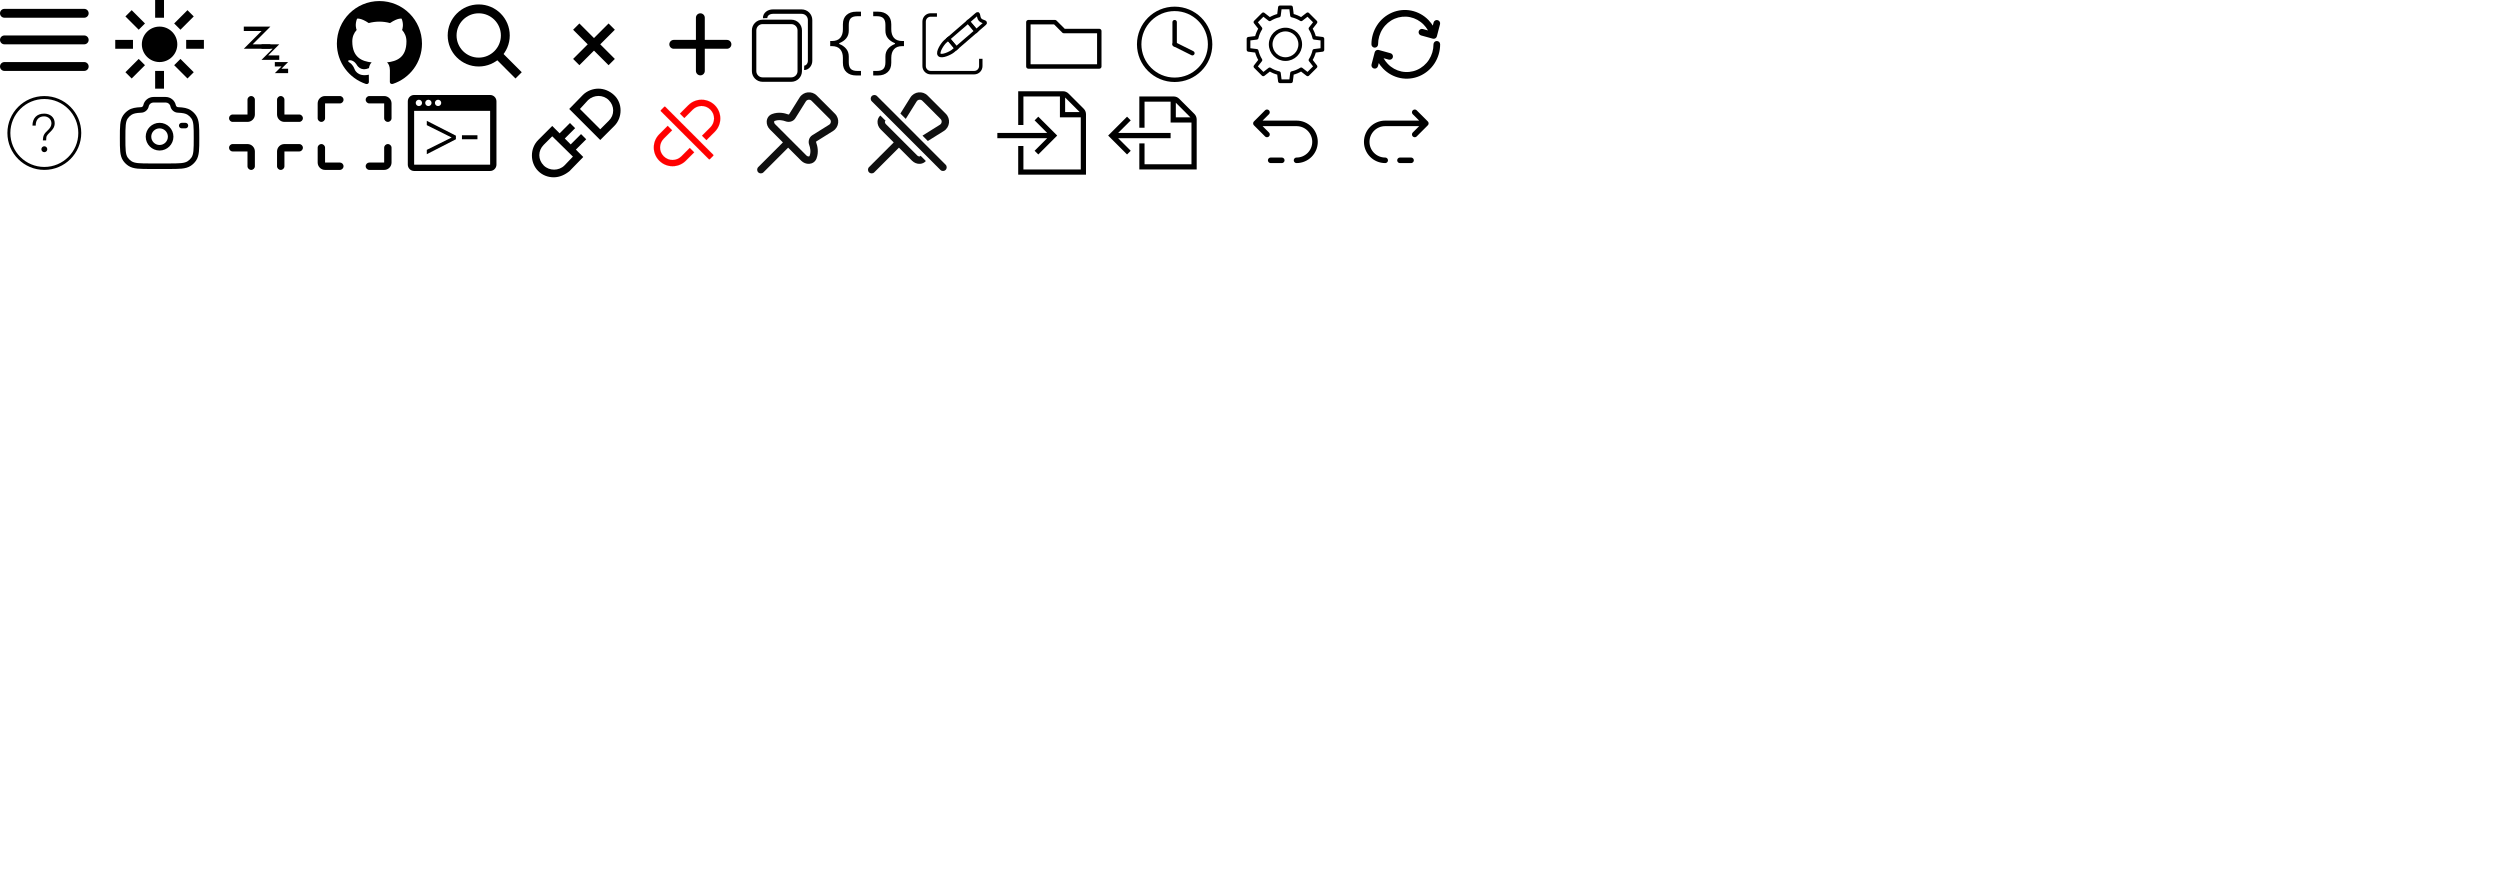
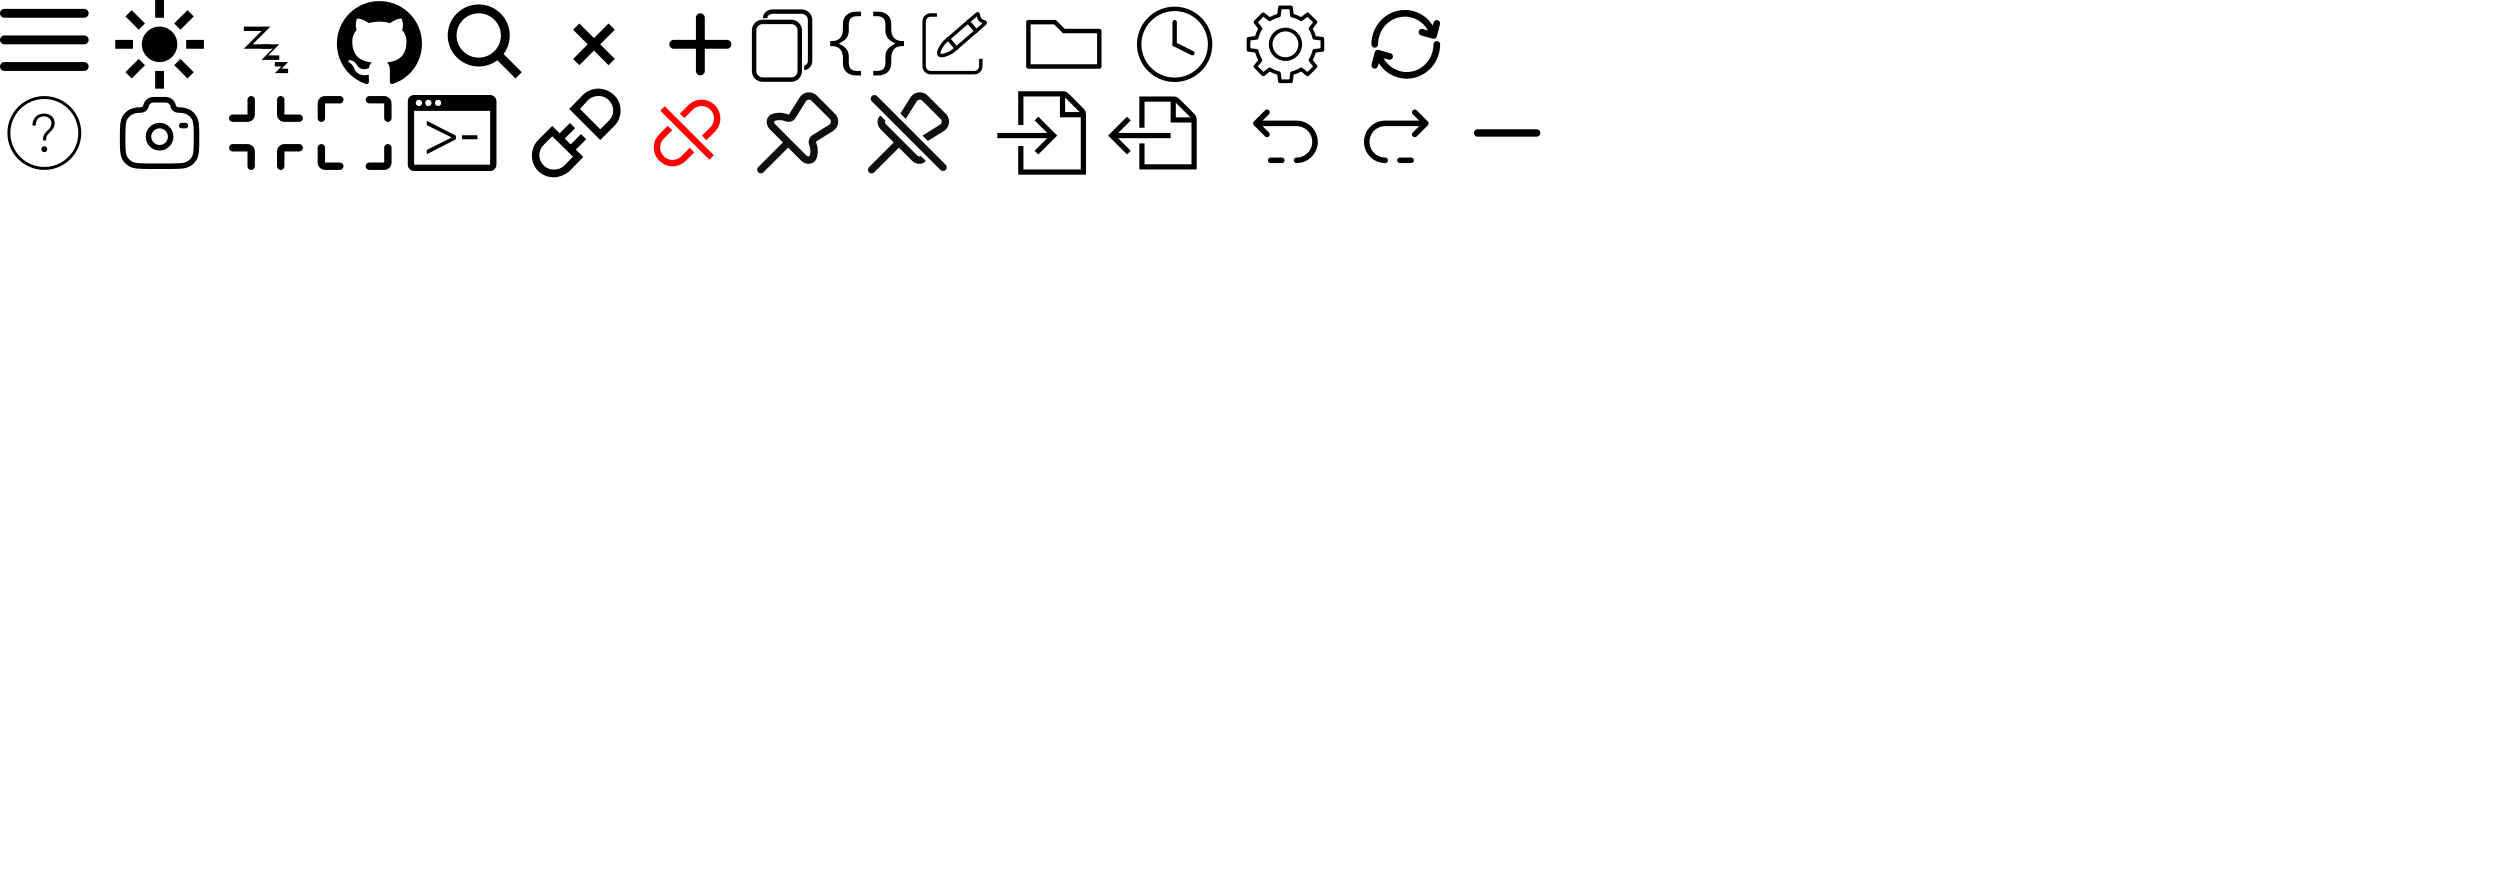
<svg xmlns="http://www.w3.org/2000/svg" width="564" height="200" viewBox="0 0 564 200" fill="#000000" version="1.1" id="svg17">
  <defs id="defs17" />
  <g transform="translate(0, 2)" id="g3">
    <rect x="0" y="0" width="20" height="2" rx="1" id="rect1" />
    <rect x="0" y="6" width="20" height="2" rx="1" id="rect2" />
    <rect x="0" y="12" width="20" height="2" rx="1" id="rect3" />
  </g>
  <g transform="translate(26, 0)" id="g10">
    <circle cx="10" cy="10" r="4" id="circle3" />
    <line x1="10" y1="0" x2="10" y2="4" stroke="#000000" stroke-width="2" id="line3" />
    <line x1="10" y1="16" x2="10" y2="20" stroke="#000000" stroke-width="2" id="line4" />
    <line x1="0" y1="10" x2="4" y2="10" stroke="#000000" stroke-width="2" id="line5" />
    <line x1="16" y1="10" x2="20" y2="10" stroke="#000000" stroke-width="2" id="line6" />
    <line x1="3" y1="3" x2="6" y2="6" stroke="#000000" stroke-width="2" id="line7" />
    <line x1="14" y1="14" x2="17" y2="17" stroke="#000000" stroke-width="2" id="line8" />
    <line x1="3" y1="17" x2="6" y2="14" stroke="#000000" stroke-width="2" id="line9" />
    <line x1="14" y1="6" x2="17" y2="3" stroke="#000000" stroke-width="2" id="line10" />
  </g>
  <g transform="translate(52, 2)" id="g12">
    <path d="M3 4h6l-4 4h4v1H3l4-4H3V4z" fill="#000000" id="path10" />
    <path d="M7 8h4l-2.5 2.5h2.5v1H7l2.5-2.5H7V8z" fill="#000000" id="path11" />
    <path d="M10 12h3l-1.5 1.5h1.5v1h-3l1.5-1.5H10V12z" fill="#000000" id="path12" />
  </g>
  <g transform="translate(76, 0)" id="g13">
    <path fill="#000000" transform="scale(0.8)" d="M12 .297c-6.63 0-12 5.373-12 12c0 5.303 3.438 9.8 8.205 11.385c.6.113.82-.258.82-.577c0-.285-.01-1.04-.015-2.04c-3.338.724-4.042-1.61-4.042-1.61C4.422 18.07 3.633 17.7 3.633 17.7c-1.087-.744.084-.729.084-.729c1.205.084 1.838 1.236 1.838 1.236c1.07 1.835 2.809 1.305 3.495.998c.108-.776.417-1.305.76-1.605c-2.665-.3-5.466-1.332-5.466-5.93c0-1.31.465-2.38 1.235-3.22c-.135-.303-.54-1.523.105-3.176c0 0 1.005-.322 3.3 1.23c.96-.267 1.98-.399 3-.405c1.02.006 2.04.138 3 .405c2.28-1.552 3.285-1.23 3.285-1.23c.645 1.653.24 2.873.12 3.176c.765.84 1.23 1.91 1.23 3.22c0 4.61-2.805 5.625-5.475 5.92c.42.36.81 1.096.81 2.22c0 1.606-.015 2.896-.015 3.286c0 .315.21.69.825.57C20.565 22.092 24 17.592 24 12.297c0-6.627-5.373-12-12-12z" id="path13" />
  </g>
  <g transform="translate(100, 0)" id="g14">
    <circle cx="8" cy="8" r="6" fill="none" stroke="#000000" stroke-width="2" id="circle13" />
    <line x1="12.5" y1="12.5" x2="17" y2="17" stroke="#000000" stroke-width="2" id="line13" />
  </g>
  <g transform="translate(124, 0)" id="g15">
    <line x1="6" y1="6" x2="14" y2="14" stroke="#000000" stroke-width="2" id="line14" />
    <line x1="14" y1="6" x2="6" y2="14" stroke="#000000" stroke-width="2" id="line15" />
  </g>
  <g transform="translate(148, 0)" id="g17">
    <line x1="10" y1="4" x2="10" y2="16" stroke="#000000" stroke-width="2" stroke-linecap="round" id="line16" />
    <line x1="4" y1="10" x2="16" y2="10" stroke="#000000" stroke-width="2" stroke-linecap="round" id="line17" />
  </g>
  <g id="g20" transform="translate(-1.048536,1.677658)">
    <rect style="fill:none;stroke:#000000;stroke-opacity:1;paint-order:markers fill stroke" id="rect18" width="10.295" height="13.015" x="171.176" y="3.263" ry="1.909" />
    <path id="rect18-7" style="fill:none;stroke:#000000;stroke-opacity:1;paint-order:markers fill stroke" d="m 173.663,2.42 c -0.037,-0.889 0.819,-1.477 1.756,-1.477 v 0 h 6.477 c 1.058,0 1.909,0.851 1.909,1.909 v 9.197 c 0,0.845 -0.624,1.598 -1.341,1.569" />
  </g>
  <g id="g21">
    <path d="m 194.235,17.022 h -1.108 q -1.322,0 -2.149,-0.738 -0.82,-0.731 -0.82,-2.119 v -1.1 q 0,-1.248 -0.613,-1.949 -0.613,-0.709 -1.876,-0.709 H 187.294 V 9.254 h 0.377 q 1.263,0 1.876,-0.701 0.613,-0.709 0.613,-1.957 V 5.496 q 0,-1.388 0.82,-2.119 0.827,-0.738 2.149,-0.738 h 1.108 v 1.019 h -0.842 q -1.004,0 -1.462,0.465 -0.45,0.465 -0.45,1.499 v 1.292 q 0,1.026 -0.569,1.728 -0.569,0.694 -1.58,1.1 v 0.177 q 1.012,0.406 1.58,1.108 0.569,0.694 0.569,1.72 v 1.292 q 0,1.034 0.45,1.499 0.458,0.465 1.462,0.465 h 0.842 z m 9.702,-6.616 h -0.377 q -1.263,0 -1.876,0.709 -0.613,0.701 -0.613,1.949 v 1.1 q 0,1.388 -0.827,2.119 -0.82,0.738 -2.141,0.738 h -1.108 V 16.003 h 0.842 q 1.004,0 1.455,-0.465 0.458,-0.465 0.458,-1.499 v -1.292 q 0,-1.026 0.569,-1.72 0.569,-0.701 1.58,-1.108 v -0.177 q -1.012,-0.406 -1.58,-1.1 -0.569,-0.701 -0.569,-1.728 V 5.621 q 0,-1.034 -0.458,-1.499 -0.45,-0.465 -1.455,-0.465 h -0.842 V 2.638 h 1.108 q 1.322,0 2.141,0.738 0.827,0.731 0.827,2.119 v 1.1 q 0,1.248 0.613,1.957 0.613,0.701 1.876,0.701 h 0.377 z" id="text20" style="fill:#000000;stroke-width:1.26;paint-order:markers fill stroke" aria-label="{}" />
  </g>
  <g id="g7" transform="matrix(0.7727079,0,0,0.7819603,46.93265,1.894372)">
    <path id="rect4" style="fill:none;stroke:#000000;stroke-opacity:1;paint-order:markers fill stroke" d="m 225.616,14.537 v 2.092 c 0,1.058 -0.851,1.909 -1.909,1.909 h -12.73 c -1.058,0 -1.909,-0.851 -1.909,-1.909 V 3.808 c 0,-1.058 0.851,-1.909 1.909,-1.909 v 0 l 1.838,1e-7" />
    <g id="g6" transform="rotate(-40.48768,225.7767,14.40388)">
      <rect style="fill:none;stroke:#000000;stroke-opacity:1;paint-order:markers fill stroke" id="rect5" width="7.541" height="3.57" x="222.116" y="3.863" ry="0" />
      <path id="rect5-2" style="fill:none;stroke:#000000;stroke-opacity:1;paint-order:markers fill stroke" d="m 229.779,7.433 h 3.18 c 0.989,0 -0.215,-0.796 -0.215,-1.785 0,-0.989 1.204,-1.785 0.215,-1.785 h -3.18 z" />
      <path id="rect5-2-9" style="fill:none;stroke:#000000;stroke-opacity:1;paint-order:markers fill stroke" d="m 222.071,3.862 h -1.18 c -0.989,0 -3.785,0.796 -3.785,1.785 0,0.989 2.796,1.785 3.785,1.785 h 1.18 z" />
    </g>
  </g>
  <g transform="translate(230, -1)">
    <path d="M2 6h6l2 2h8v8H2z" fill="none" stroke="#000000" stroke-width="1" stroke-linejoin="round" />
  </g>
  <g transform="translate(255, 0)">
    <circle cx="10" cy="10" r="8" fill="none" stroke="#000000" stroke-width="1" />
    <line x1="10" y1="10" x2="10" y2="5" stroke="#000000" stroke-width="1" stroke-linecap="round" />
    <line x1="10" y1="10" x2="14" y2="12" stroke="#000000" stroke-width="1" stroke-linecap="round" />
  </g>
  <g transform="translate(280, 0)">
    <svg width="20px" height="20px" viewBox="0 0 24 24" fill="none">
      <rect width="24" height="24" fill="none" />
      <path d="M13.5 2L13.996 1.938C13.965 1.688 13.752 1.5 13.5 1.5V2ZM10.5 2V1.5C10.248 1.5 10.035 1.688 10.004 1.938L10.5 2ZM13.775 4.198L13.279 4.26C13.305 4.468 13.459 4.639 13.664 4.685L13.775 4.198ZM16.262 5.228L15.995 5.651C16.173 5.764 16.402 5.752 16.569 5.623L16.262 5.228ZM18.01 3.868L18.364 3.515C18.186 3.336 17.902 3.319 17.703 3.474L18.01 3.868ZM20.132 5.99L20.526 6.297C20.681 6.098 20.664 5.814 20.485 5.636L20.132 5.99ZM18.772 7.738L18.377 7.431C18.248 7.598 18.236 7.827 18.349 8.005L18.772 7.738ZM19.802 10.225L19.315 10.336C19.361 10.541 19.532 10.695 19.74 10.721L19.802 10.225ZM22 10.5H22.5C22.5 10.248 22.312 10.035 22.062 10.004L22 10.5ZM22 13.5L22.062 13.996C22.312 13.965 22.5 13.752 22.5 13.5H22ZM19.802 13.775L19.74 13.279C19.532 13.305 19.361 13.459 19.315 13.664L19.802 13.775ZM18.772 16.262L18.349 15.995C18.236 16.173 18.248 16.402 18.377 16.569L18.772 16.262ZM20.132 18.01L20.485 18.364C20.664 18.186 20.681 17.902 20.526 17.703L20.132 18.01ZM18.01 20.132L17.703 20.526C17.902 20.681 18.186 20.664 18.364 20.485L18.01 20.132ZM16.262 18.772L16.569 18.377C16.402 18.248 16.173 18.236 15.995 18.349L16.262 18.772ZM13.775 19.802L13.664 19.315C13.459 19.361 13.305 19.532 13.279 19.74L13.775 19.802ZM13.5 22V22.5C13.752 22.5 13.965 22.312 13.996 22.062L13.5 22ZM10.5 22L10.004 22.062C10.035 22.312 10.248 22.5 10.5 22.5V22ZM10.225 19.802L10.721 19.74C10.695 19.532 10.541 19.361 10.336 19.315L10.225 19.802ZM7.738 18.772L8.005 18.349C7.827 18.236 7.598 18.248 7.431 18.377L7.738 18.772ZM5.99 20.132L5.636 20.485C5.814 20.664 6.098 20.681 6.297 20.526L5.99 20.132ZM3.868 18.01L3.474 17.703C3.319 17.902 3.336 18.186 3.515 18.364L3.868 18.01ZM5.228 16.262L5.623 16.569C5.752 16.402 5.764 16.173 5.651 15.995L5.228 16.262ZM4.198 13.775L4.685 13.664C4.639 13.459 4.468 13.305 4.26 13.279L4.198 13.775ZM2 13.5H1.5C1.5 13.752 1.688 13.965 1.938 13.996L2 13.5ZM2 10.5L1.938 10.004C1.688 10.035 1.5 10.248 1.5 10.5H2ZM4.198 10.225L4.26 10.721C4.468 10.695 4.639 10.541 4.685 10.336L4.198 10.225ZM5.228 7.738L5.651 8.005C5.764 7.827 5.752 7.598 5.623 7.431L5.228 7.738ZM3.868 5.99L3.515 5.636C3.336 5.814 3.319 6.098 3.474 6.297L3.868 5.99ZM5.99 3.868L6.297 3.474C6.098 3.319 5.814 3.336 5.636 3.515L5.99 3.868ZM7.738 5.228L7.431 5.623C7.598 5.752 7.827 5.764 8.005 5.651L7.738 5.228ZM10.225 4.198L10.336 4.685C10.541 4.639 10.695 4.468 10.721 4.26L10.225 4.198ZM13.5 1.5H10.5V2.5H13.5V1.5ZM14.271 4.136L13.996 1.938L13.004 2.062L13.279 4.26L14.271 4.136ZM16.528 4.805C15.728 4.301 14.837 3.925 13.885 3.71L13.664 4.685C14.503 4.875 15.289 5.206 15.995 5.651L16.528 4.805ZM16.569 5.623L18.317 4.263L17.703 3.474L15.955 4.834L16.569 5.623ZM17.657 4.222L19.778 6.343L20.485 5.636L18.364 3.515L17.657 4.222ZM19.737 5.683L18.377 7.431L19.166 8.045L20.526 6.297L19.737 5.683ZM20.29 10.115C20.075 9.163 19.699 8.272 19.195 7.472L18.349 8.005C18.794 8.711 19.125 9.497 19.315 10.336L20.29 10.115ZM22.062 10.004L19.864 9.729L19.74 10.721L21.938 10.996L22.062 10.004ZM22.5 13.5V10.5H21.5V13.5H22.5ZM19.864 14.271L22.062 13.996L21.938 13.004L19.74 13.279L19.864 14.271ZM19.195 16.528C19.699 15.728 20.075 14.837 20.29 13.885L19.315 13.664C19.125 14.503 18.794 15.289 18.349 15.995L19.195 16.528ZM20.526 17.703L19.166 15.955L18.377 16.569L19.737 18.317L20.526 17.703ZM18.364 20.485L20.485 18.364L19.778 17.657L17.657 19.778L18.364 20.485ZM15.955 19.166L17.703 20.526L18.317 19.737L16.569 18.377L15.955 19.166ZM13.885 20.29C14.837 20.075 15.728 19.699 16.528 19.195L15.995 18.349C15.289 18.794 14.503 19.125 13.664 19.315L13.885 20.29ZM13.996 22.062L14.271 19.864L13.279 19.74L13.004 21.938L13.996 22.062ZM10.5 22.5H13.5V21.5H10.5V22.5ZM9.729 19.864L10.004 22.062L10.996 21.938L10.721 19.74L9.729 19.864ZM7.472 19.195C8.272 19.699 9.163 20.075 10.115 20.29L10.336 19.315C9.497 19.125 8.711 18.794 8.005 18.349L7.472 19.195ZM6.297 20.526L8.045 19.166L7.431 18.377L5.683 19.737L6.297 20.526ZM3.515 18.364L5.636 20.485L6.343 19.778L4.222 17.657L3.515 18.364ZM4.834 15.955L3.474 17.703L4.263 18.317L5.623 16.569L4.834 15.955ZM3.71 13.885C3.925 14.837 4.301 15.728 4.805 16.528L5.651 15.995C5.206 15.289 4.875 14.503 4.685 13.664L3.71 13.885ZM1.938 13.996L4.136 14.271L4.26 13.279L2.062 13.004L1.938 13.996ZM1.5 10.5V13.5H2.5V10.5H1.5ZM4.136 9.729L1.938 10.004L2.062 10.996L4.26 10.721L4.136 9.729ZM4.805 7.472C4.301 8.272 3.925 9.163 3.71 10.115L4.685 10.336C4.875 9.497 5.206 8.711 5.651 8.005L4.805 7.472ZM3.474 6.297L4.834 8.045L5.623 7.431L4.263 5.683L3.474 6.297ZM5.636 3.515L3.515 5.636L4.222 6.343L6.343 4.222L5.636 3.515ZM8.045 4.834L6.297 3.474L5.683 4.263L7.431 5.623L8.045 4.834ZM10.115 3.71C9.163 3.925 8.272 4.301 7.472 4.805L8.005 5.651C8.711 5.206 9.497 4.875 10.336 4.685L10.115 3.71ZM10.004 1.938L9.729 4.136L10.721 4.26L10.996 2.062L10.004 1.938Z" fill="#000000" />
      <circle cx="12" cy="12" r="4" stroke="#000000" stroke-linejoin="round" />
    </svg>
  </g>
  <svg transform="translate(305, -2)" width="24px" height="24px" viewBox="0 0 24 24" fill="none">
    <g id="SVGRepo_bgCarrier" stroke-width="0" />
    <g id="SVGRepo_tracerCarrier" stroke-linecap="round" stroke-linejoin="round" />
    <g id="SVGRepo_iconCarrier">
      <path d="M4.395 12.001C4.395 12.416 4.732 12.751 5.146 12.751C5.56 12.75 5.895 12.414 5.895 12L4.395 12.001ZM6.289 8.112L6.919 8.518L6.92 8.518L6.289 8.112ZM9.335 5.534L9.04 4.844L9.039 4.845L9.335 5.534ZM13.256 5.134L13.409 4.399L13.406 4.399L13.256 5.134ZM16.73 7.051L16.19 7.571L16.191 7.572L16.73 7.051ZM17.714 10.208C17.829 10.606 18.244 10.836 18.642 10.721C19.04 10.607 19.27 10.191 19.156 9.793L17.714 10.208ZM17.709 9.812C17.605 10.213 17.846 10.622 18.246 10.726C18.647 10.831 19.057 10.59 19.161 10.189L17.709 9.812ZM19.871 7.457C19.975 7.056 19.735 6.647 19.334 6.543C18.933 6.439 18.523 6.679 18.419 7.08L19.871 7.457ZM18.235 10.723C18.634 10.834 19.048 10.6 19.158 10.2C19.268 9.801 19.034 9.388 18.635 9.278L18.235 10.723ZM15.986 8.546C15.586 8.435 15.173 8.67 15.063 9.069C14.953 9.468 15.187 9.881 15.586 9.992L15.986 8.546ZM19.895 12C19.895 11.586 19.558 11.25 19.144 11.251C18.73 11.251 18.395 11.587 18.395 12.001L19.895 12ZM18.001 15.89L17.371 15.483L17.37 15.483L18.001 15.89ZM14.955 18.468L15.251 19.157L15.251 19.157L14.955 18.468ZM11.034 18.868L10.882 19.602L10.884 19.602L11.034 18.868ZM7.56 16.951L8.1 16.43L8.099 16.43L7.56 16.951ZM6.576 13.793C6.461 13.395 6.046 13.165 5.648 13.28C5.25 13.394 5.02 13.81 5.134 14.208L6.576 13.793ZM6.581 14.189C6.685 13.788 6.445 13.379 6.044 13.275C5.643 13.171 5.233 13.411 5.129 13.812L6.581 14.189ZM4.419 16.544C4.315 16.945 4.555 17.354 4.956 17.459C5.357 17.563 5.767 17.322 5.871 16.921L4.419 16.544ZM6.055 13.278C5.656 13.167 5.242 13.402 5.132 13.801C5.022 14.2 5.256 14.613 5.655 14.723L6.055 13.278ZM8.304 15.456C8.704 15.566 9.117 15.332 9.227 14.932C9.337 14.533 9.103 14.12 8.704 14.01L8.304 15.456ZM5.895 12C5.894 10.765 6.249 9.556 6.919 8.518L5.659 7.705C4.832 8.985 4.394 10.477 4.395 12.001L5.895 12ZM6.92 8.518C7.575 7.5 8.519 6.701 9.631 6.223L9.039 4.845C7.653 5.441 6.476 6.437 5.659 7.705L6.92 8.518ZM9.63 6.223C10.726 5.754 11.938 5.63 13.106 5.868L13.406 4.399C11.939 4.099 10.416 4.254 9.04 4.844L9.63 6.223ZM13.104 5.868C14.28 6.112 15.356 6.706 16.19 7.571L17.27 6.53C16.226 5.448 14.881 4.705 13.409 4.399L13.104 5.868ZM16.191 7.572C16.907 8.313 17.43 9.218 17.714 10.208L19.156 9.793C18.803 8.568 18.156 7.447 17.269 6.529L16.191 7.572ZM19.161 10.189L19.871 7.457L18.419 7.08L17.709 9.812L19.161 10.189ZM18.635 9.278L15.986 8.546L15.586 9.992L18.235 10.723L18.635 9.278ZM18.395 12.001C18.396 13.236 18.041 14.445 17.371 15.483L18.631 16.296C19.458 15.016 19.896 13.524 19.895 12L18.395 12.001ZM17.37 15.483C16.715 16.501 15.771 17.3 14.659 17.779L15.251 19.157C16.637 18.56 17.814 17.564 18.631 16.296L17.37 15.483ZM14.66 17.778C13.564 18.248 12.352 18.371 11.184 18.133L10.884 19.602C12.351 19.902 13.874 19.747 15.251 19.157L14.66 17.778ZM11.187 18.133C10.01 17.889 8.934 17.295 8.1 16.43L7.02 17.471C8.064 18.554 9.409 19.296 10.882 19.602L11.187 18.133ZM8.099 16.43C7.384 15.689 6.86 14.784 6.576 13.793L5.134 14.208C5.487 15.434 6.134 16.555 7.021 17.472L8.099 16.43ZM5.129 13.812L4.419 16.544L5.871 16.921L6.581 14.189L5.129 13.812ZM5.655 14.723L8.304 15.456L8.704 14.01L6.055 13.278L5.655 14.723Z" fill="#000000" />
    </g>
  </svg>
  <svg transform="translate(0, 20)" width="20px" height="20px" viewBox="0 0 32 32" version="1.1" fill="#000000">
    <g id="SVGRepo_bgCarrier" stroke-width="0" />
    <g id="SVGRepo_tracerCarrier" stroke-linecap="round" stroke-linejoin="round" />
    <g id="SVGRepo_iconCarrier">
      <g id="icomoon-ignore"> </g>
      <path d="M16 2.672c-7.361 0-13.328 5.967-13.328 13.328s5.967 13.328 13.328 13.328 13.328-5.967 13.328-13.328c0-7.361-5.967-13.328-13.328-13.328zM16 28.262c-6.761 0-12.262-5.5-12.262-12.262s5.5-12.262 12.262-12.262 12.262 5.5 12.262 12.262c0 6.761-5.5 12.262-12.262 12.262z" fill="#000000"> </path>
      <path d="M15.955 9.013c-2.706 0-4.217 1.672-4.236 4.322h1.176c-0.037-1.922 0.97-3.332 3.005-3.332 1.455 0 2.668 1.026 2.668 2.519 0 0.97-0.523 1.754-1.213 2.407-1.418 1.316-1.815 1.935-1.887 3.738h1.191c0.070-1.635 0.034-1.602 1.461-3.029 0.952-0.896 1.623-1.792 1.623-3.173 0-2.164-1.717-3.452-3.787-3.452z" fill="#000000"> </path>
      <path d="M16 20.799c-0.588 0-1.066 0.477-1.066 1.066 0 0.589 0.478 1.066 1.066 1.066s1.066-0.477 1.066-1.066c0-0.588-0.477-1.066-1.066-1.066z" fill="#000000"> </path>
    </g>
  </svg>
  <svg transform="translate(26, 20)" width="20px" height="20px" viewBox="0 0 24 24" fill="none">
    <g id="SVGRepo_bgCarrier" stroke-width="0" />
    <g id="SVGRepo_tracerCarrier" stroke-linecap="round" stroke-linejoin="round" />
    <g id="SVGRepo_iconCarrier">
      <path fill-rule="evenodd" clip-rule="evenodd" d="M7.598 4.487C7.865 3.177 9.031 2.25 10.366 2.25H13.634C14.969 2.25 16.135 3.177 16.402 4.487C16.463 4.789 16.737 5.011 17.022 5.011H17.038L17.055 5.012C18.458 5.073 19.536 5.245 20.436 5.836C21.003 6.208 21.491 6.686 21.871 7.245C22.344 7.939 22.552 8.737 22.652 9.701C22.75 10.644 22.75 11.825 22.75 13.321V13.406C22.75 14.902 22.75 16.084 22.652 17.026C22.552 17.99 22.344 18.788 21.871 19.483C21.491 20.041 21.003 20.52 20.436 20.892C19.733 21.353 18.926 21.557 17.948 21.654C16.99 21.75 15.789 21.75 14.263 21.75H9.737C8.211 21.75 7.01 21.75 6.052 21.654C5.074 21.557 4.267 21.353 3.564 20.892C2.997 20.52 2.509 20.041 2.129 19.483C1.656 18.788 1.448 17.99 1.348 17.026C1.25 16.084 1.25 14.902 1.25 13.406V13.321C1.25 11.825 1.25 10.644 1.348 9.701C1.448 8.737 1.656 7.939 2.129 7.245C2.509 6.686 2.997 6.208 3.564 5.836C4.464 5.245 5.542 5.073 6.945 5.012L6.962 5.011H6.978C7.263 5.011 7.537 4.789 7.598 4.487ZM10.366 3.75C9.725 3.75 9.189 4.193 9.068 4.786C8.873 5.747 8.021 6.502 6.996 6.511C5.648 6.571 4.925 6.736 4.387 7.09C3.983 7.355 3.638 7.694 3.369 8.089C3.093 8.494 2.927 9.013 2.84 9.856C2.751 10.712 2.75 11.816 2.75 13.364C2.75 14.912 2.751 16.015 2.84 16.871C2.927 17.714 3.093 18.233 3.369 18.639C3.638 19.033 3.983 19.373 4.387 19.637C4.804 19.911 5.338 20.076 6.201 20.162C7.075 20.249 8.202 20.25 9.778 20.25H14.222C15.798 20.25 16.924 20.249 17.799 20.162C18.662 20.076 19.196 19.911 19.613 19.637C20.017 19.373 20.363 19.033 20.631 18.639C20.907 18.233 21.073 17.714 21.16 16.871C21.249 16.015 21.25 14.912 21.25 13.364C21.25 11.816 21.249 10.712 21.16 9.856C21.073 9.013 20.907 8.494 20.631 8.089C20.363 7.694 20.017 7.355 19.613 7.09C19.075 6.736 18.352 6.571 17.004 6.511C15.979 6.502 15.127 5.747 14.932 4.786C14.811 4.193 14.275 3.75 13.634 3.75H10.366ZM12 10.75C10.757 10.75 9.75 11.757 9.75 13C9.75 14.243 10.757 15.25 12 15.25C13.243 15.25 14.25 14.243 14.25 13C14.25 11.757 13.243 10.75 12 10.75ZM8.25 13C8.25 10.929 9.929 9.25 12 9.25C14.071 9.25 15.75 10.929 15.75 13C15.75 15.071 14.071 16.75 12 16.75C9.929 16.75 8.25 15.071 8.25 13ZM17.25 10C17.25 9.586 17.586 9.25 18 9.25H19C19.414 9.25 19.75 9.586 19.75 10C19.75 10.414 19.414 10.75 19 10.75H18C17.586 10.75 17.25 10.414 17.25 10Z" fill="#000000" />
    </g>
  </svg>
  <svg transform="translate(50, 20)" width="20px" height="20px" viewBox="0 0 24 24" fill="none">
    <g id="SVGRepo_bgCarrier" stroke-width="0" />
    <g id="SVGRepo_tracerCarrier" stroke-linecap="round" stroke-linejoin="round" />
    <g id="SVGRepo_iconCarrier">
      <path d="M7 9C8.105 9 9 8.105 9 7V3C9 2.448 8.552 2 8 2C7.448 2 7 2.448 7 3V7H3C2.448 7 2 7.448 2 8C2 8.552 2.448 9 3 9H7Z" fill="#000000" />
      <path d="M17 9C15.895 9 15 8.105 15 7V3C15 2.448 15.448 2 16 2C16.552 2 17 2.448 17 3V7H21C21.552 7 22 7.448 22 8C22 8.552 21.552 9 21 9H17Z" fill="#000000" />
      <path d="M17 15C15.895 15 15 15.895 15 17V21C15 21.552 15.448 22 16 22C16.552 22 17 21.552 17 21V17H21C21.552 17 22 16.552 22 16C22 15.448 21.552 15 21 15H17Z" fill="#000000" />
      <path d="M9 17C9 15.895 8.105 15 7 15H3C2.448 15 2 15.448 2 16C2 16.552 2.448 17 3 17H7V21C7 21.552 7.448 22 8 22C8.552 22 9 21.552 9 21V17Z" fill="#000000" />
    </g>
  </svg>
  <svg transform="translate(70, 20)" width="20px" height="20px" viewBox="0 0 24 24" fill="none">
    <g id="SVGRepo_bgCarrier" stroke-width="0" />
    <g id="SVGRepo_tracerCarrier" stroke-linecap="round" stroke-linejoin="round" />
    <g id="SVGRepo_iconCarrier">
      <path d="M4 2C2.895 2 2 2.895 2 4V8C2 8.552 2.448 9 3 9C3.552 9 4 8.552 4 8V4H8C8.552 4 9 3.552 9 3C9 2.448 8.552 2 8 2H4Z" fill="#000000" />
      <path d="M20 2C21.105 2 22 2.895 22 4V8C22 8.552 21.552 9 21 9C20.448 9 20 8.552 20 8V4H16C15.448 4 15 3.552 15 3C15 2.448 15.448 2 16 2H20Z" fill="#000000" />
      <path d="M20 22C21.105 22 22 21.105 22 20V16C22 15.448 21.552 15 21 15C20.448 15 20 15.448 20 16V20H16C15.448 20 15 20.448 15 21C15 21.552 15.448 22 16 22H20Z" fill="#000000" />
      <path d="M2 20C2 21.105 2.895 22 4 22H8C8.552 22 9 21.552 9 21C9 20.448 8.552 20 8 20H4V16C4 15.448 3.552 15 3 15C2.448 15 2 15.448 2 16V20Z" fill="#000000" />
    </g>
  </svg>
  <svg fill="#000000" transform="translate(92, 20)" width="20px" height="20px" version="1.1" id="Capa_1" viewBox="0 0 27.269 27.269" xml:space="preserve">
    <g id="SVGRepo_bgCarrier" stroke-width="0" />
    <g id="SVGRepo_tracerCarrier" stroke-linecap="round" stroke-linejoin="round" />
    <g id="SVGRepo_iconCarrier">
      <g>
        <path d="M25.322,1.947H1.949C0.869,1.947,0,2.818,0,3.898v19.477c0,1.074,0.869,1.947,1.949,1.947h23.373 c1.07,0,1.947-0.873,1.947-1.947V3.898C27.27,2.818,26.393,1.947,25.322,1.947z M9.312,3.41c0.537,0,0.973,0.436,0.973,0.975 c0,0.537-0.436,0.973-0.973,0.973c-0.539,0-0.975-0.436-0.975-0.973C8.338,3.845,8.773,3.41,9.312,3.41z M6.33,3.41 c0.537,0,0.975,0.436,0.975,0.975c0,0.537-0.438,0.973-0.975,0.973c-0.539,0-0.975-0.436-0.975-0.973 C5.355,3.845,5.791,3.41,6.33,3.41z M3.406,3.41c0.541,0,0.975,0.436,0.975,0.975c0,0.537-0.434,0.973-0.975,0.973 c-0.535,0-0.971-0.436-0.971-0.973C2.436,3.845,2.871,3.41,3.406,3.41z M25.322,23.375H1.949V6.838h23.373 C25.322,6.838,25.322,23.375,25.322,23.375z" />
        <path d="M14.797,15.566L5.844,20.16v-1.332l7.602-3.781v-0.039l-7.602-3.782V9.894l8.953,4.572V15.566z" />
        <path d="M21.422,14.334v1.232h-4.764v-1.232H21.422z" />
        <g> </g>
        <g> </g>
        <g> </g>
        <g> </g>
        <g> </g>
        <g> </g>
        <g> </g>
        <g> </g>
        <g> </g>
        <g> </g>
        <g> </g>
        <g> </g>
        <g> </g>
        <g> </g>
        <g> </g>
      </g>
    </g>
  </svg>
  <svg fill="#000000" transform="translate(120, 20)" height="20px" width="20px" version="1.1" id="XMLID_127_" viewBox="0 0 24 24" xml:space="preserve">
    <g id="SVGRepo_bgCarrier" stroke-width="0" />
    <g id="SVGRepo_tracerCarrier" stroke-linecap="round" stroke-linejoin="round" />
    <g id="SVGRepo_iconCarrier">
      <g id="connect">
        <g>
          <path d="M5.9,24c-1.6,0-3.1-0.6-4.2-1.7C0.6,21.2,0,19.7,0,18.1c0-1.6,0.6-3.1,1.7-4.2l3.8-3.8l2,2l2.8-2.8l1.4,1.4l-2.8,2.8 l1.6,1.6l2.8-2.8l1.4,1.4l-2.8,2.8l2,2l-3.7,3.8C9,23.3,7.5,24,5.9,24z M5.5,12.9l-2.3,2.3C2.4,16,2,17,2,18s0.4,2,1.2,2.8 c1.5,1.5,4.1,1.5,5.6,0l2.3-2.4L5.5,12.9z M18.5,13.9l-8.4-8.4l3.7-3.8C14.9,0.6,16.5,0,18,0c1.5,0,3,0.6,4.2,1.7 C23.4,2.8,24,4.3,24,5.9s-0.6,3.1-1.7,4.2L18.5,13.9z M13,5.5l5.5,5.5l2.3-2.3C21.6,7.9,22,7,22,5.9c0-1-0.4-2-1.2-2.8 c-1.5-1.5-4-1.5-5.6,0L13,5.5z" />
        </g>
      </g>
    </g>
  </svg>
  <svg fill="#ff0000" transform="translate(145, 20)" width="20px" height="20px" viewBox="0 0 1024 1024" class="icon" stroke="#ff0000">
    <g id="SVGRepo_bgCarrier" stroke-width="0" />
    <g id="SVGRepo_tracerCarrier" stroke-linecap="round" stroke-linejoin="round" />
    <g id="SVGRepo_iconCarrier">
      <path d="M832.6 191.4c-84.6-84.6-221.5-84.6-306 0l-96.9 96.9 51 51 96.9-96.9c53.8-53.8 144.6-59.5 204 0 59.5 59.5 53.8 150.2 0 204l-96.9 96.9 51.1 51.1 96.9-96.9c84.4-84.6 84.4-221.5-.1-306.1zM446.5 781.6c-53.8 53.8-144.6 59.5-204 0-59.5-59.5-53.8-150.2 0-204l96.9-96.9-51.1-51.1-96.9 96.9c-84.6 84.6-84.6 221.5 0 306s221.5 84.6 306 0l96.9-96.9-51-51-96.8 97zM260.3 209.4a8.03 8.03 0 0 0-11.3 0L209.4 249a8.03 8.03 0 0 0 0 11.3l554.4 554.4c3.1 3.1 8.2 3.1 11.3 0l39.6-39.6c3.1-3.1 3.1-8.2 0-11.3L260.3 209.4z" />
    </g>
  </svg>
  <svg transform="translate(170, 20)" width="20px" height="20px" viewBox="0 0 24 24" fill="none">
    <g id="SVGRepo_bgCarrier" stroke-width="0" />
    <g id="SVGRepo_tracerCarrier" stroke-linecap="round" stroke-linejoin="round" />
    <g id="SVGRepo_iconCarrier">
      <path fill-rule="evenodd" clip-rule="evenodd" d="M17.122 1.87C15.757 0.506 13.478 0.766 12.456 2.403L9.611 6.959C9.61 6.96 9.609 6.962 9.604 6.965C9.597 6.97 9.583 6.978 9.56 6.985C9.509 6.999 9.442 6.998 9.383 6.976C8.412 6.616 6.745 6.221 5.014 6.873C4.081 7.224 3.616 8.032 3.565 8.852C3.517 9.635 3.833 10.44 4.414 11.021L7.95 14.556L1.27 21.236C0.879 21.627 0.879 22.26 1.27 22.651C1.66 23.041 2.293 23.041 2.684 22.651L9.364 15.97L12.899 19.506C13.481 20.087 14.285 20.404 15.068 20.355C15.888 20.304 16.697 19.839 17.048 18.907C17.7 17.175 17.304 15.509 16.944 14.537C16.922 14.478 16.921 14.411 16.936 14.36C16.942 14.337 16.95 14.323 16.955 14.316C16.959 14.311 16.961 14.31 16.961 14.31L21.518 11.464C23.155 10.442 23.415 8.163 22.05 6.799L17.122 1.87ZM14.152 3.462C14.493 2.916 15.253 2.83 15.708 3.284L20.636 8.213C21.091 8.668 21.004 9.427 20.458 9.768L15.902 12.613C14.957 13.203 14.747 14.364 15.069 15.233C15.355 16.004 15.583 17.122 15.176 18.201C15.148 18.275 15.117 18.302 15.098 18.315C15.074 18.332 15.027 18.354 14.944 18.359C14.767 18.37 14.514 18.292 14.314 18.092L5.828 9.607C5.629 9.407 5.55 9.153 5.561 8.976C5.567 8.894 5.589 8.846 5.605 8.822C5.619 8.803 5.645 8.772 5.719 8.744C6.799 8.337 7.917 8.565 8.688 8.851C9.557 9.173 10.717 8.963 11.307 8.018L14.152 3.462Z" fill="#0F0F0F" />
    </g>
  </svg>
  <svg width="20px" height="20px" viewBox="0 0 24 24" fill="none" transform="translate(195, 20)">
    <g id="SVGRepo_bgCarrier" stroke-width="0" />
    <g id="SVGRepo_tracerCarrier" stroke-linecap="round" stroke-linejoin="round" />
    <g id="SVGRepo_iconCarrier">
      <path d="M17.122 1.87C15.757 0.506 13.478 0.766 12.456 2.403L9.752 6.733L11.197 8.178C11.236 8.127 11.272 8.074 11.307 8.018L14.152 3.462C14.493 2.916 15.253 2.83 15.708 3.284L20.636 8.213C21.091 8.668 21.004 9.427 20.458 9.768L15.902 12.613C15.846 12.648 15.793 12.685 15.742 12.723L17.187 14.168L21.518 11.464C23.155 10.442 23.415 8.163 22.05 6.799L17.122 1.87Z" fill="#0F0F0F" />
      <path d="M3.565 8.852C3.602 8.266 3.85 7.686 4.329 7.274L5.777 8.723C5.758 8.73 5.738 8.737 5.719 8.744C5.645 8.772 5.619 8.803 5.605 8.822C5.589 8.846 5.567 8.894 5.561 8.976C5.55 9.153 5.629 9.407 5.828 9.607L14.314 18.092C14.514 18.292 14.767 18.37 14.944 18.359C15.027 18.354 15.074 18.332 15.098 18.315C15.117 18.302 15.148 18.275 15.176 18.201C15.184 18.182 15.191 18.163 15.198 18.143L16.646 19.591C16.235 20.071 15.654 20.319 15.068 20.355C14.285 20.404 13.481 20.087 12.899 19.506L9.364 15.97L2.684 22.651C2.293 23.041 1.66 23.041 1.27 22.651C0.879 22.26 0.879 21.627 1.27 21.236L7.95 14.556L4.414 11.021C3.833 10.44 3.517 9.635 3.565 8.852Z" fill="#0F0F0F" />
      <path d="M2.008 2.008C1.617 2.398 1.617 3.032 2.008 3.422L20.586 22C20.977 22.391 21.61 22.391 22 22C22.391 21.61 22.391 20.977 22 20.586L3.422 2.008C3.032 1.617 2.398 1.617 2.008 2.008Z" fill="#0F0F0F" />
    </g>
  </svg>
  <svg fill="#000000" transform="translate(225, 20)" width="20px" height="20px" viewBox="0 0 1920 1920">
    <g id="SVGRepo_bgCarrier" stroke-width="0" />
    <g id="SVGRepo_tracerCarrier" stroke-linecap="round" stroke-linejoin="round" />
    <g id="SVGRepo_iconCarrier">
      <path d="m807.186 686.592 272.864 272.864H0v112.94h1080.05l-272.864 272.978 79.736 79.849 409.296-409.183-409.296-409.184-79.736 79.736ZM1870.419 434.69l-329.221-329.11C1509.688 74.07 1465.979 56 1421.48 56H451.773v730.612h112.94V168.941h790.584v451.762h451.762v1129.405H564.714v-508.233h-112.94v621.173H1920V554.52c0-45.176-17.619-87.754-49.58-119.83Zm-402.181-242.37 315.443 315.442h-315.443V192.319Z" fill-rule="evenodd" />
    </g>
  </svg>
  <svg fill="#000000" transform="translate(250, 20)" width="20px" height="20px" viewBox="0 0 1920 1920">
    <g id="SVGRepo_bgCarrier" stroke-width="0" />
    <g id="SVGRepo_tracerCarrier" stroke-linecap="round" stroke-linejoin="round" />
    <g id="SVGRepo_iconCarrier">
      <path d="m0 1016.081 409.186 409.073 79.85-79.736-272.867-272.979h1136.415V959.611H216.169l272.866-272.866-79.85-79.85L0 1016.082ZM1465.592 305.32l315.445 315.445h-315.445V305.32Zm402.184 242.372-329.224-329.11C1507.042 187.07 1463.334 169 1418.835 169h-743.83v677.647h112.94V281.941h564.706v451.765h451.765v903.53H787.946V1185.47H675.003v564.705h1242.353V667.522c0-44.498-18.07-88.207-49.581-119.83Z" fill-rule="evenodd" />
    </g>
  </svg>
  <svg transform="translate(280, 22)" width="20px" height="20px" viewBox="0 0 24 24" fill="none">
    <g id="SVGRepo_bgCarrier" stroke-width="0" />
    <g id="SVGRepo_tracerCarrier" stroke-linecap="round" stroke-linejoin="round" />
    <g id="SVGRepo_iconCarrier">
      <path d="M4 7H15C17.761 7 20 9.239 20 12C20 14.761 17.761 17 15 17M4 7L7 4M4 7L7 10M8 17H11" stroke="#000000" stroke-width="1.5" stroke-linecap="round" stroke-linejoin="round" />
    </g>
  </svg>
  <svg transform="translate(305, 22)" width="20px" height="20px" viewBox="0 0 24 24" fill="none">
    <g id="SVGRepo_bgCarrier" stroke-width="0" />
    <g id="SVGRepo_tracerCarrier" stroke-linecap="round" stroke-linejoin="round" />
    <g id="SVGRepo_iconCarrier">
      <path d="M20 7H9C6.239 7 4 9.239 4 12C4 14.761 6.239 17 9 17M20 7L17 4M20 7L17 10M16 17H13" stroke="#000000" stroke-width="1.5" stroke-linecap="round" stroke-linejoin="round" />
    </g>
  </svg>
+   <svg transform="translate(330, 20)" width="20px" height="20px" viewBox="0 0 24 24" fill="none">
+     <path d="M4 12H20" stroke="#000000" stroke-width="2" stroke-linecap="round" />
+   </svg>
</svg>
